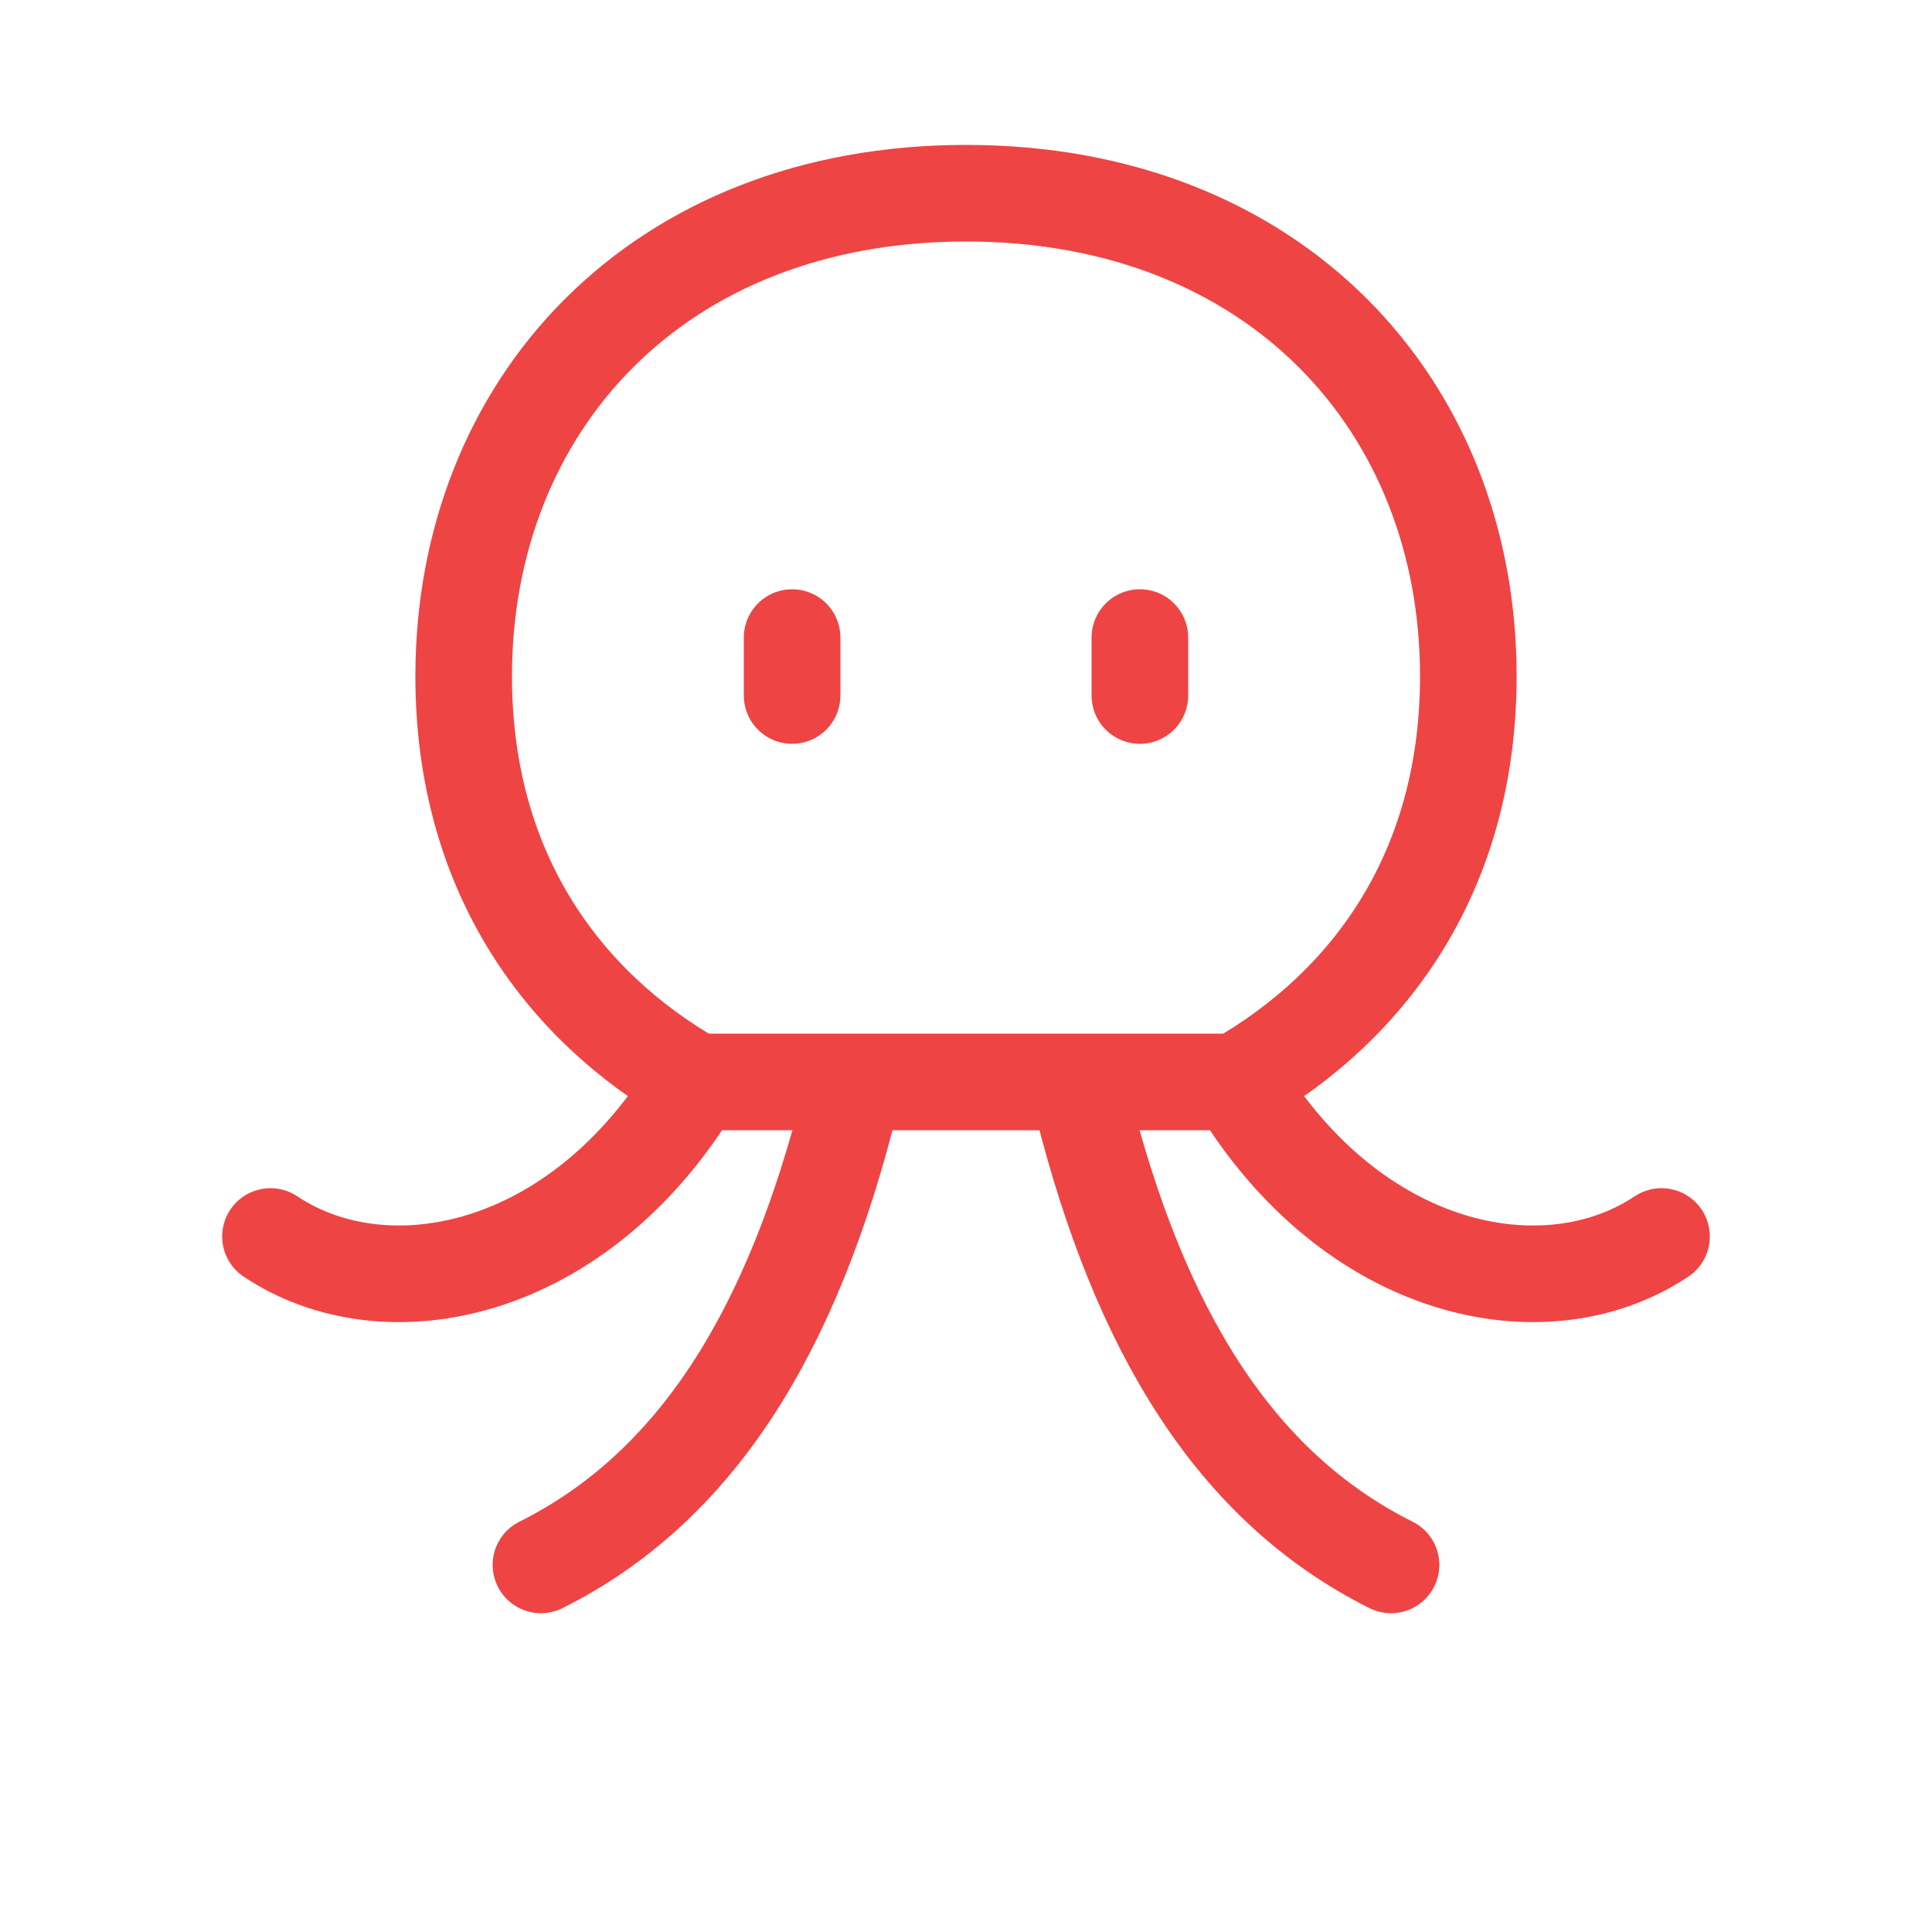
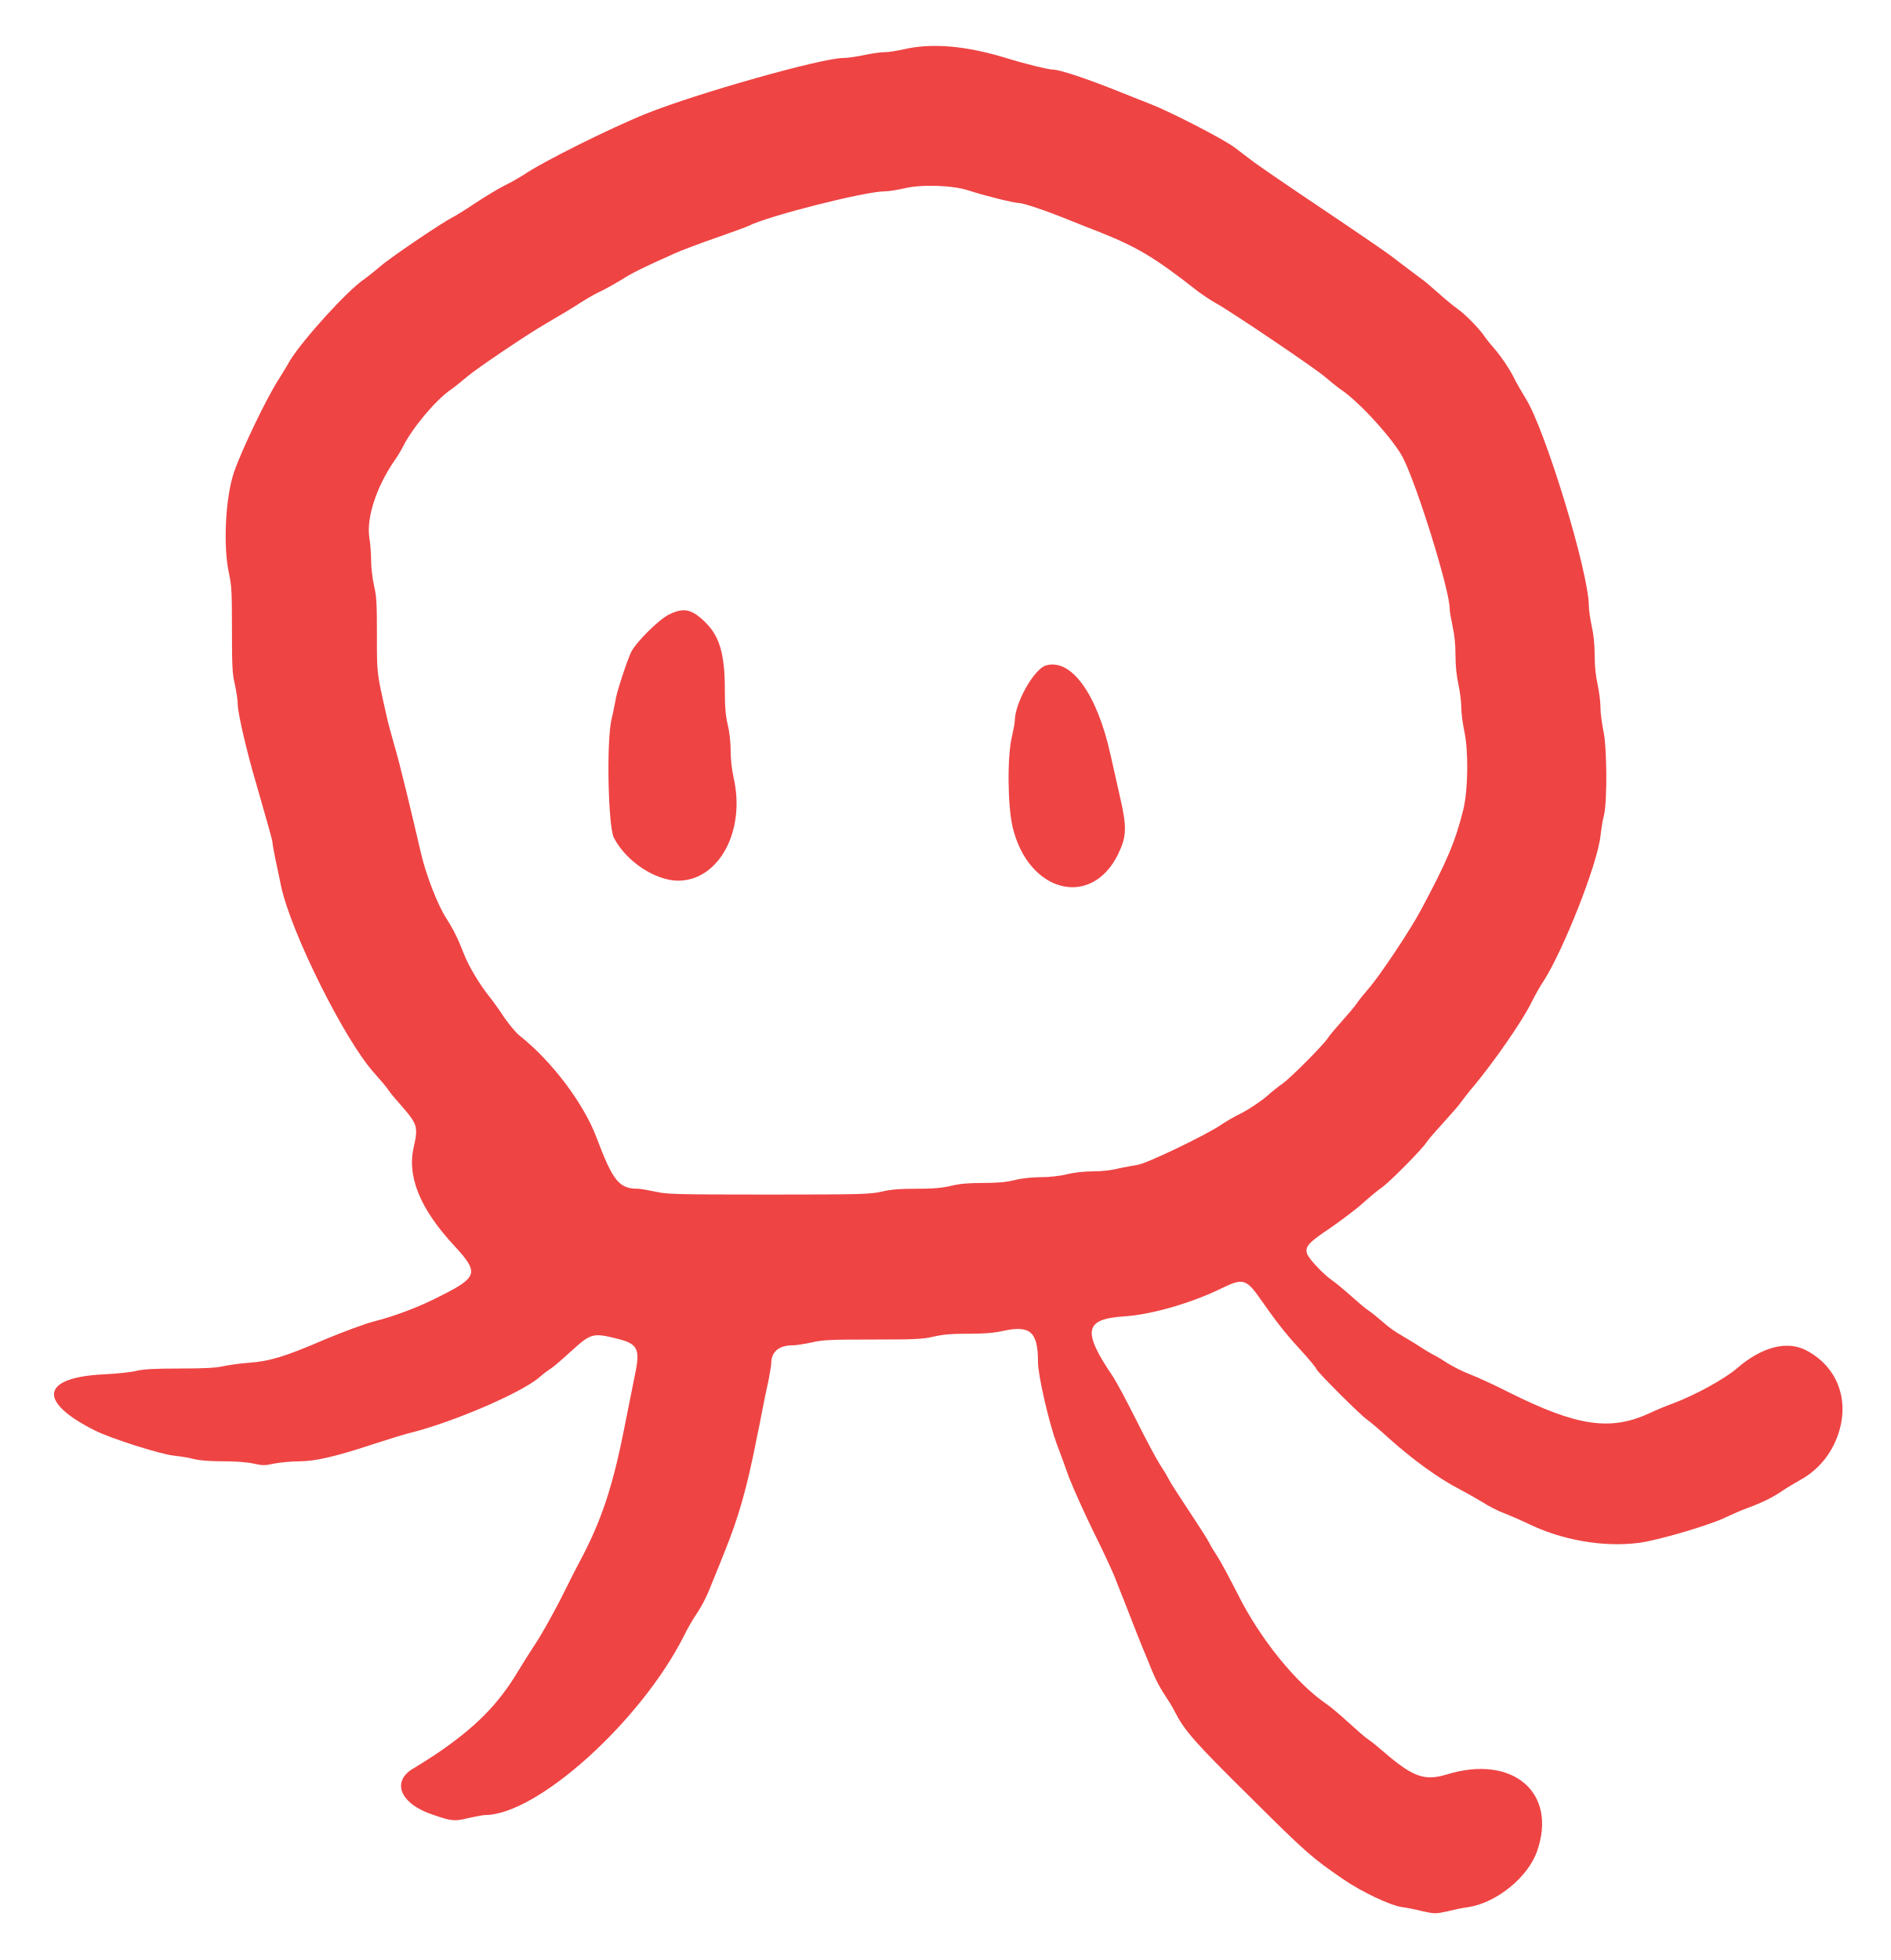
- <svg xmlns="http://www.w3.org/2000/svg" viewBox="0 0 100 100" fill="none" stroke="#ef4444" stroke-width="5" stroke-linecap="round" stroke-linejoin="round">
-   <path d="M50 10c16 0 26 11 26 25 0 10-5 17-12 21H36c-7-4-12-11-12-21 0-14 10-25 26-25z" />
-   <path d="M41 33v3M59 33v3" />
-   <path d="M36 56c-6 10-16 12-22 8M44 57c-3 12-8 20-16 24M56 57c3 12 8 20 16 24M64 56c6 10 16 12 22 8" />
+ <svg xmlns="http://www.w3.org/2000/svg" viewBox="0 0 1304 1352">
+   <g fill="#ef4444">
+     <g transform="translate(0,1352) scale(0.25,-0.25)">
+       <path d="M2494 5272 c-18 -4 -42 -8 -54 -8 -12 0 -37 -4 -56 -8 -19 -4 -44 -8 -57 -8 -60 0 -406 -98 -545 -154 -99 -40 -288 -134 -338 -169 -10 -6 -33 -20 -52 -29 -18 -9 -54 -31 -80 -48 -25 -17 -54 -35 -64 -40 -31 -16 -173 -112 -200 -136 -14 -12 -34 -28 -44 -35 -47 -32 -169 -167 -204 -224 -7 -13 -21 -35 -30 -50 -32 -48 -104 -198 -124 -257 -24 -69 -31 -206 -14 -281 7 -33 8 -50 8 -154 0 -101 1 -122 8 -151 4 -19 8 -44 8 -56 0 -23 25 -131 50 -215 37 -129 46 -160 46 -167 0 -4 4 -25 8 -45 4 -20 12 -55 16 -76 28 -128 175 -423 256 -513 17 -19 35 -40 40 -48 5 -8 23 -29 39 -47 40 -46 43 -55 31 -108 -20 -83 17 -173 113 -276 67 -73 64 -85 -42 -138 -56 -29 -125 -55 -181 -69 -24 -6 -91 -31 -136 -50 -109 -47 -152 -60 -208 -64 -27 -2 -61 -7 -74 -10 -18 -4 -48 -6 -118 -6 -71 0 -100 -2 -118 -6 -13 -4 -54 -8 -90 -10 -175 -8 -186 -75 -26 -155 41 -21 179 -65 215 -69 18 -2 45 -6 59 -10 16 -4 45 -6 79 -6 32 0 64 -2 83 -6 27 -6 33 -6 60 0 17 3 47 6 68 6 44 0 100 13 206 48 40 13 88 28 106 32 116 30 293 106 347 149 11 10 27 22 35 27 8 5 32 26 55 47 56 51 61 52 129 35 56 -14 63 -28 48 -99 -8 -39 -12 -61 -32 -160 -31 -154 -62 -245 -118 -351 -8 -14 -33 -64 -56 -110 -24 -46 -55 -102 -71 -125 -15 -23 -36 -56 -46 -73 -55 -92 -119 -156 -229 -230 -21 -14 -47 -30 -57 -36 -65 -36 -40 -99 51 -129 52 -18 60 -19 100 -9 19 4 39 8 44 8 144 0 431 259 550 496 9 19 24 44 32 56 19 28 32 55 49 99 8 19 22 54 31 77 38 94 61 174 88 312 5 23 12 59 16 80 4 21 11 55 16 77 4 21 8 43 8 49 0 32 21 50 59 50 10 0 34 4 53 8 30 7 50 8 168 8 118 0 138 1 168 8 26 6 49 8 95 8 46 0 70 2 98 8 74 16 95 -3 95 -86 0 -37 30 -166 51 -224 7 -18 22 -59 34 -93 13 -33 43 -100 67 -149 24 -48 50 -104 58 -123 7 -19 21 -53 30 -76 9 -23 23 -59 32 -82 9 -23 23 -57 31 -76 17 -44 30 -71 49 -99 8 -12 19 -30 24 -40 28 -55 54 -85 211 -240 156 -155 168 -165 255 -225 51 -35 129 -72 162 -77 10 -1 35 -6 55 -11 37 -8 37 -8 74 0 20 5 45 10 55 11 77 12 164 82 189 154 57 162 -67 268 -249 212 -62 -19 -94 -7 -176 64 -14 12 -32 27 -40 32 -8 5 -33 27 -56 48 -23 21 -50 44 -61 51 -83 57 -182 179 -243 301 -23 45 -48 92 -56 104 -8 12 -19 30 -24 40 -5 10 -30 49 -56 88 -26 39 -51 78 -56 88 -5 10 -16 28 -24 40 -8 12 -37 66 -64 120 -27 54 -56 108 -64 120 -87 128 -81 161 32 168 74 5 185 37 268 78 58 28 67 26 109 -35 41 -58 61 -85 106 -134 25 -27 45 -52 45 -54 0 -6 120 -126 140 -140 10 -7 38 -31 62 -53 66 -59 138 -111 195 -140 19 -10 47 -26 62 -35 15 -10 42 -24 61 -31 18 -7 45 -19 60 -26 94 -47 211 -68 310 -55 54 7 200 50 243 72 15 7 42 19 59 25 38 14 67 28 96 48 12 8 34 21 48 29 48 26 85 71 103 123 34 96 -1 189 -87 234 -53 28 -123 10 -192 -50 -34 -29 -114 -73 -175 -96 -17 -6 -46 -18 -65 -27 -108 -50 -200 -37 -388 57 -41 21 -90 43 -108 50 -19 7 -46 21 -61 30 -15 10 -35 22 -44 26 -9 5 -27 16 -39 24 -12 8 -33 20 -46 28 -13 7 -36 23 -50 36 -14 12 -32 27 -40 32 -8 5 -29 23 -48 40 -19 17 -42 36 -52 43 -25 17 -67 62 -70 75 -5 19 5 30 65 70 31 22 72 52 90 69 18 16 41 35 51 42 21 14 111 105 124 125 5 8 27 33 48 56 21 23 43 48 48 56 6 8 21 28 35 44 54 65 131 175 157 227 9 18 24 46 35 62 55 86 148 321 157 400 2 18 6 45 10 59 9 41 8 187 -2 232 -4 19 -8 48 -8 64 0 17 -4 45 -8 64 -5 23 -8 49 -8 80 0 31 -3 57 -8 80 -4 19 -8 44 -8 55 0 94 -121 489 -174 573 -9 15 -26 43 -36 64 -11 21 -31 50 -44 66 -13 15 -29 34 -34 42 -14 21 -55 63 -76 77 -10 7 -33 26 -52 43 -19 17 -40 35 -48 40 -8 6 -24 18 -36 27 -12 9 -33 25 -46 35 -13 10 -99 69 -190 130 -91 61 -177 120 -190 130 -13 10 -36 27 -50 38 -28 22 -177 99 -234 121 -20 8 -55 22 -78 31 -94 38 -172 64 -191 64 -12 0 -78 16 -129 32 -112 34 -205 42 -282 24z m180 -390 c43 -14 123 -34 137 -34 12 0 78 -22 141 -48 23 -9 57 -23 76 -30 109 -43 158 -72 280 -168 13 -9 33 -23 46 -30 45 -25 276 -181 302 -204 14 -12 34 -28 44 -35 51 -34 146 -139 171 -188 39 -76 129 -365 129 -417 0 -8 4 -29 8 -48 5 -23 8 -49 8 -80 0 -31 3 -57 8 -80 4 -19 8 -47 8 -64 0 -16 4 -45 8 -64 12 -54 11 -160 -2 -216 -22 -89 -45 -144 -118 -280 -28 -53 -114 -182 -144 -216 -12 -14 -27 -32 -32 -40 -5 -8 -23 -29 -40 -48 -17 -19 -35 -40 -40 -48 -13 -20 -103 -110 -124 -125 -10 -7 -31 -23 -46 -37 -16 -13 -45 -33 -66 -44 -21 -10 -48 -26 -61 -35 -42 -28 -204 -106 -228 -109 -11 -2 -35 -6 -53 -10 -19 -5 -47 -8 -70 -8 -23 0 -52 -3 -72 -8 -20 -5 -49 -8 -72 -8 -23 0 -52 -3 -72 -8 -24 -6 -49 -8 -88 -8 -39 0 -64 -2 -88 -8 -26 -6 -49 -8 -96 -8 -47 0 -70 -2 -96 -8 -32 -7 -51 -8 -312 -8 -261 0 -280 1 -312 8 -19 4 -40 8 -48 8 -52 0 -69 22 -114 141 -35 94 -124 212 -213 282 -10 8 -28 30 -42 50 -13 20 -31 45 -39 55 -27 33 -59 86 -72 120 -16 41 -27 64 -49 99 -24 37 -56 121 -69 177 -25 108 -60 254 -74 300 -8 28 -19 67 -23 88 -26 115 -25 110 -25 217 0 86 -1 106 -8 135 -4 19 -8 49 -8 68 0 19 -2 48 -5 65 -8 54 19 138 68 210 9 12 20 31 25 41 27 53 90 128 132 157 10 7 30 23 44 35 24 21 166 117 218 147 53 31 68 40 96 58 17 11 43 26 59 33 16 8 42 23 57 32 26 17 61 34 144 71 20 9 71 28 114 43 43 15 84 30 90 33 53 27 321 95 375 95 11 0 35 4 53 8 48 12 136 9 180 -6z" />
+       <path d="M1845 3712 c-29 -15 -91 -77 -104 -104 -12 -26 -41 -114 -43 -134 -2 -9 -6 -32 -11 -52 -14 -64 -9 -296 7 -326 34 -65 114 -118 178 -118 112 1 186 138 152 285 -5 23 -8 51 -8 74 0 22 -3 51 -8 71 -6 26 -8 49 -8 96 0 102 -15 151 -58 191 -35 33 -57 37 -97 17z" />
+       <path d="M2886 3572 c-33 -10 -86 -104 -86 -153 0 -6 -4 -25 -8 -44 -13 -54 -12 -189 2 -249 43 -181 217 -226 291 -75 24 50 25 74 4 164 -9 39 -20 89 -25 111 -37 167 -108 266 -178 246z" />
+     </g>
+   </g>
</svg>
